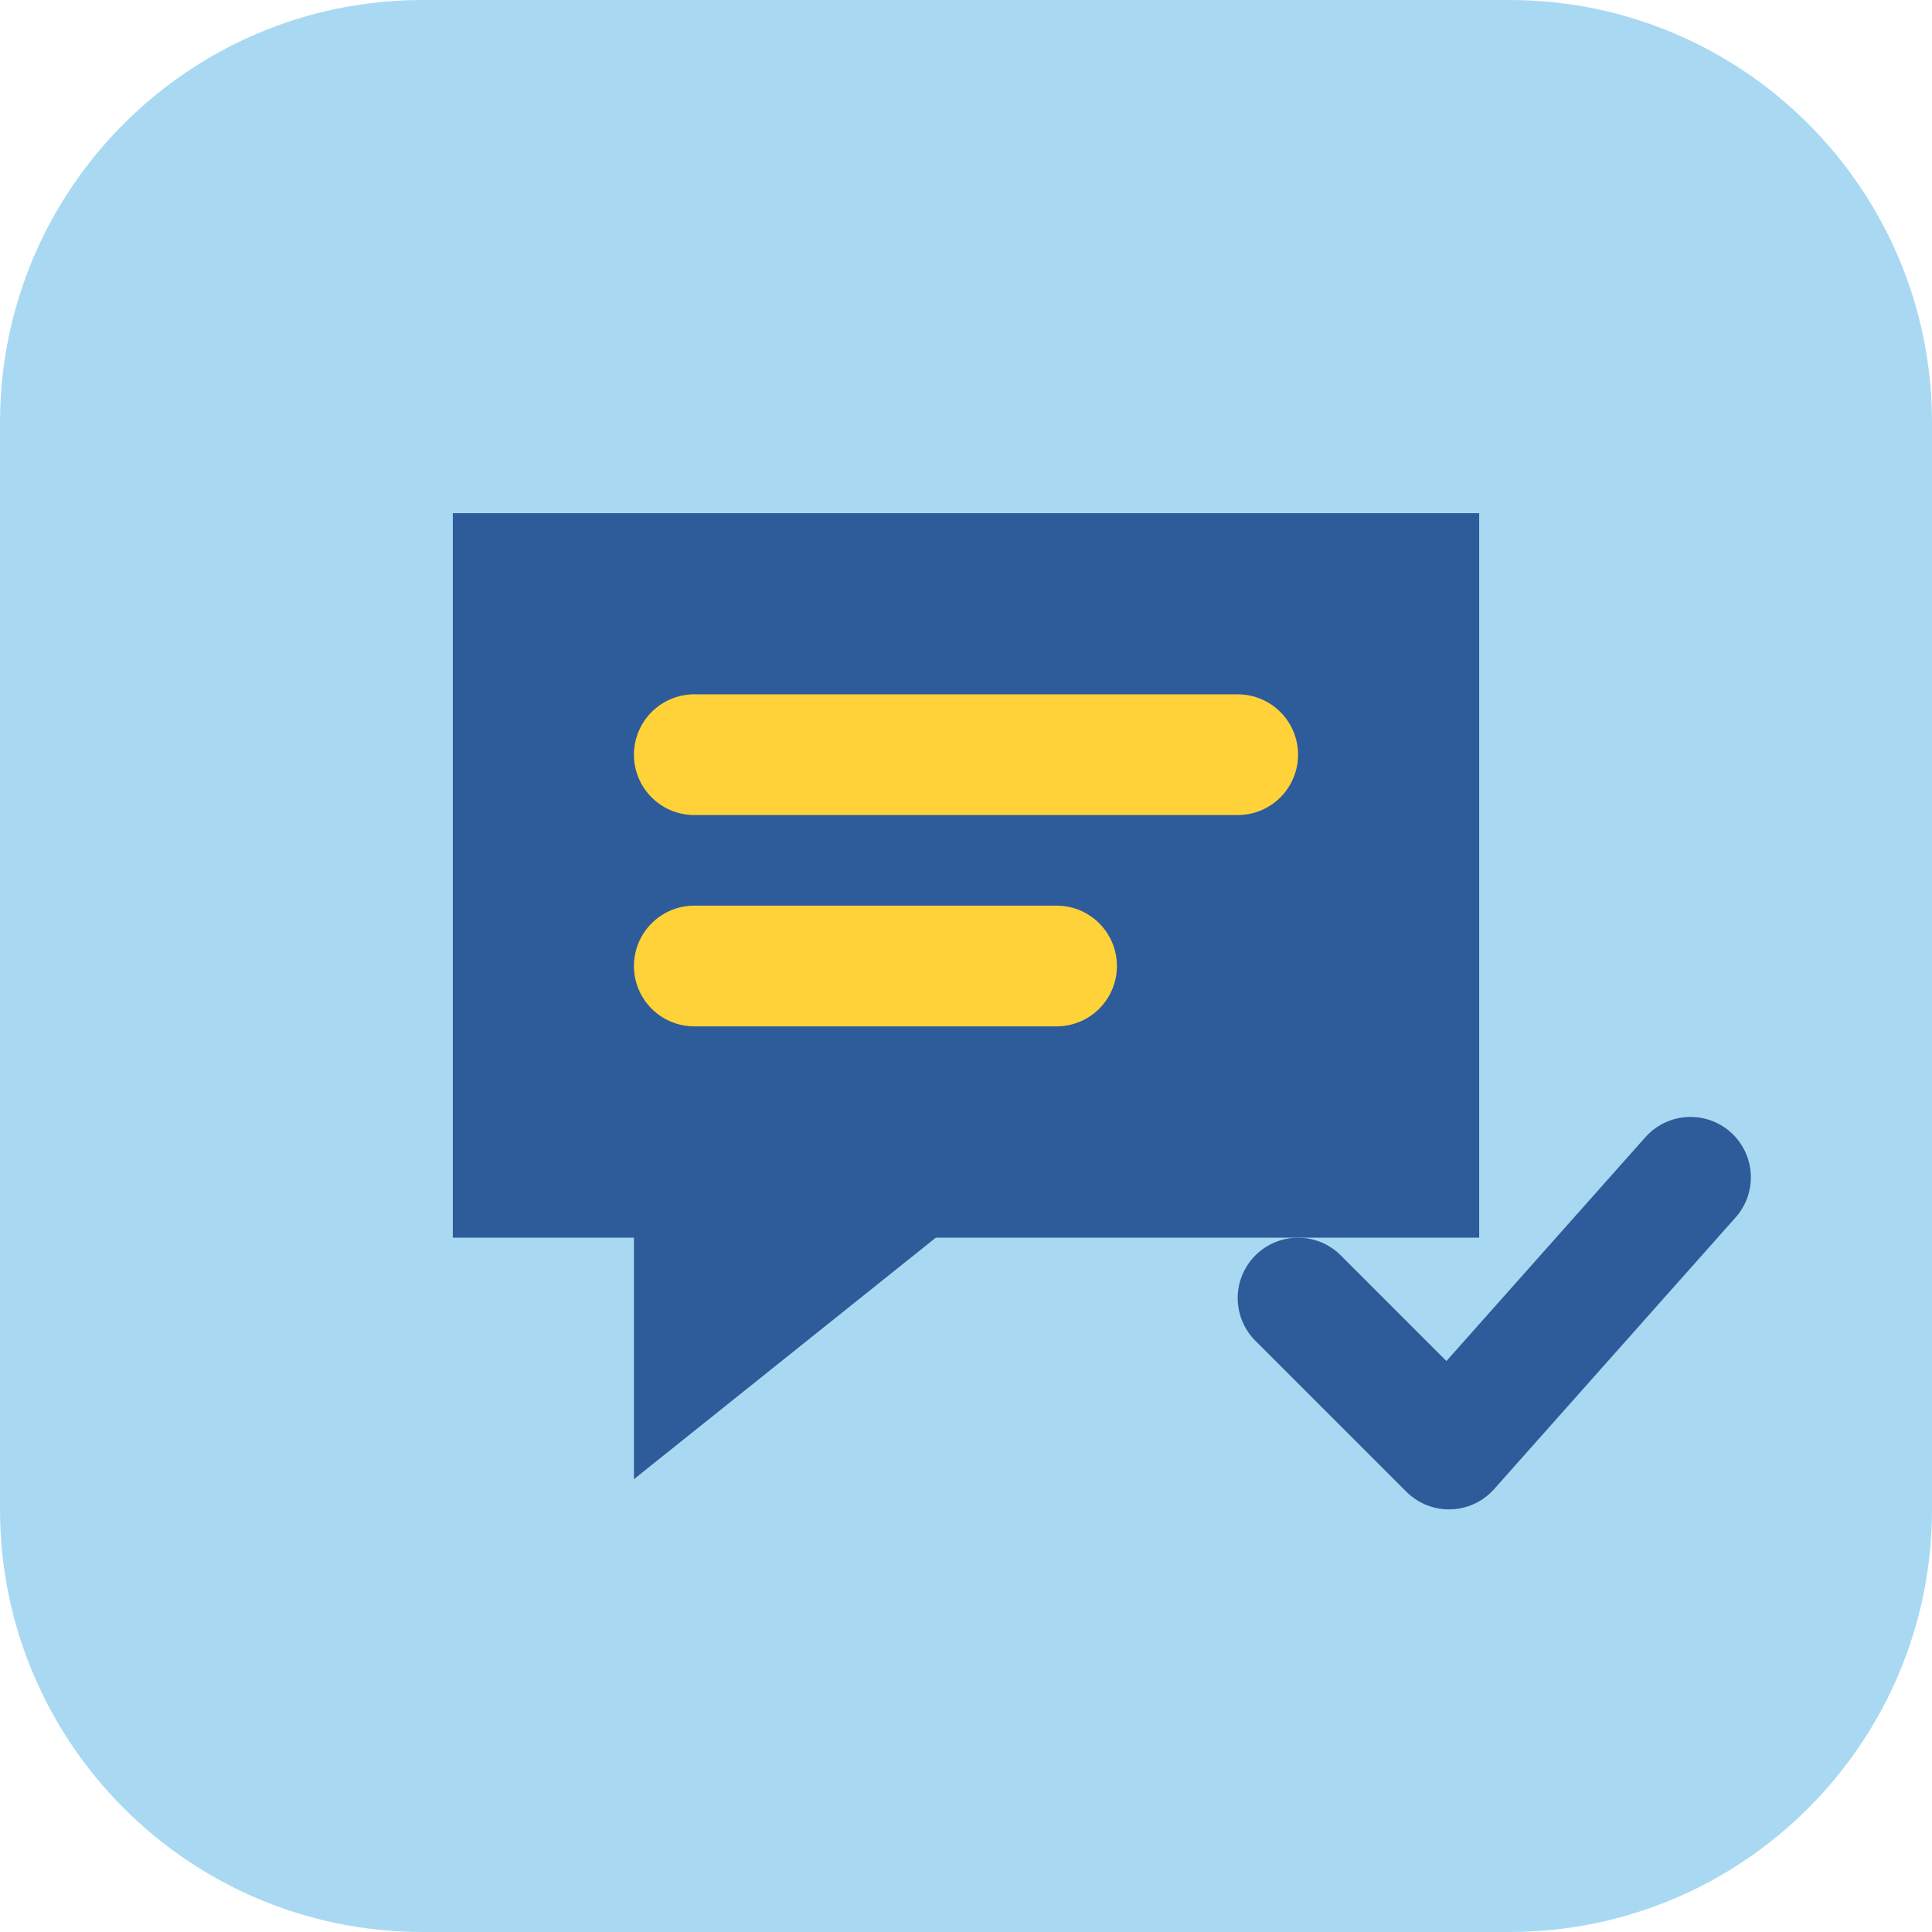
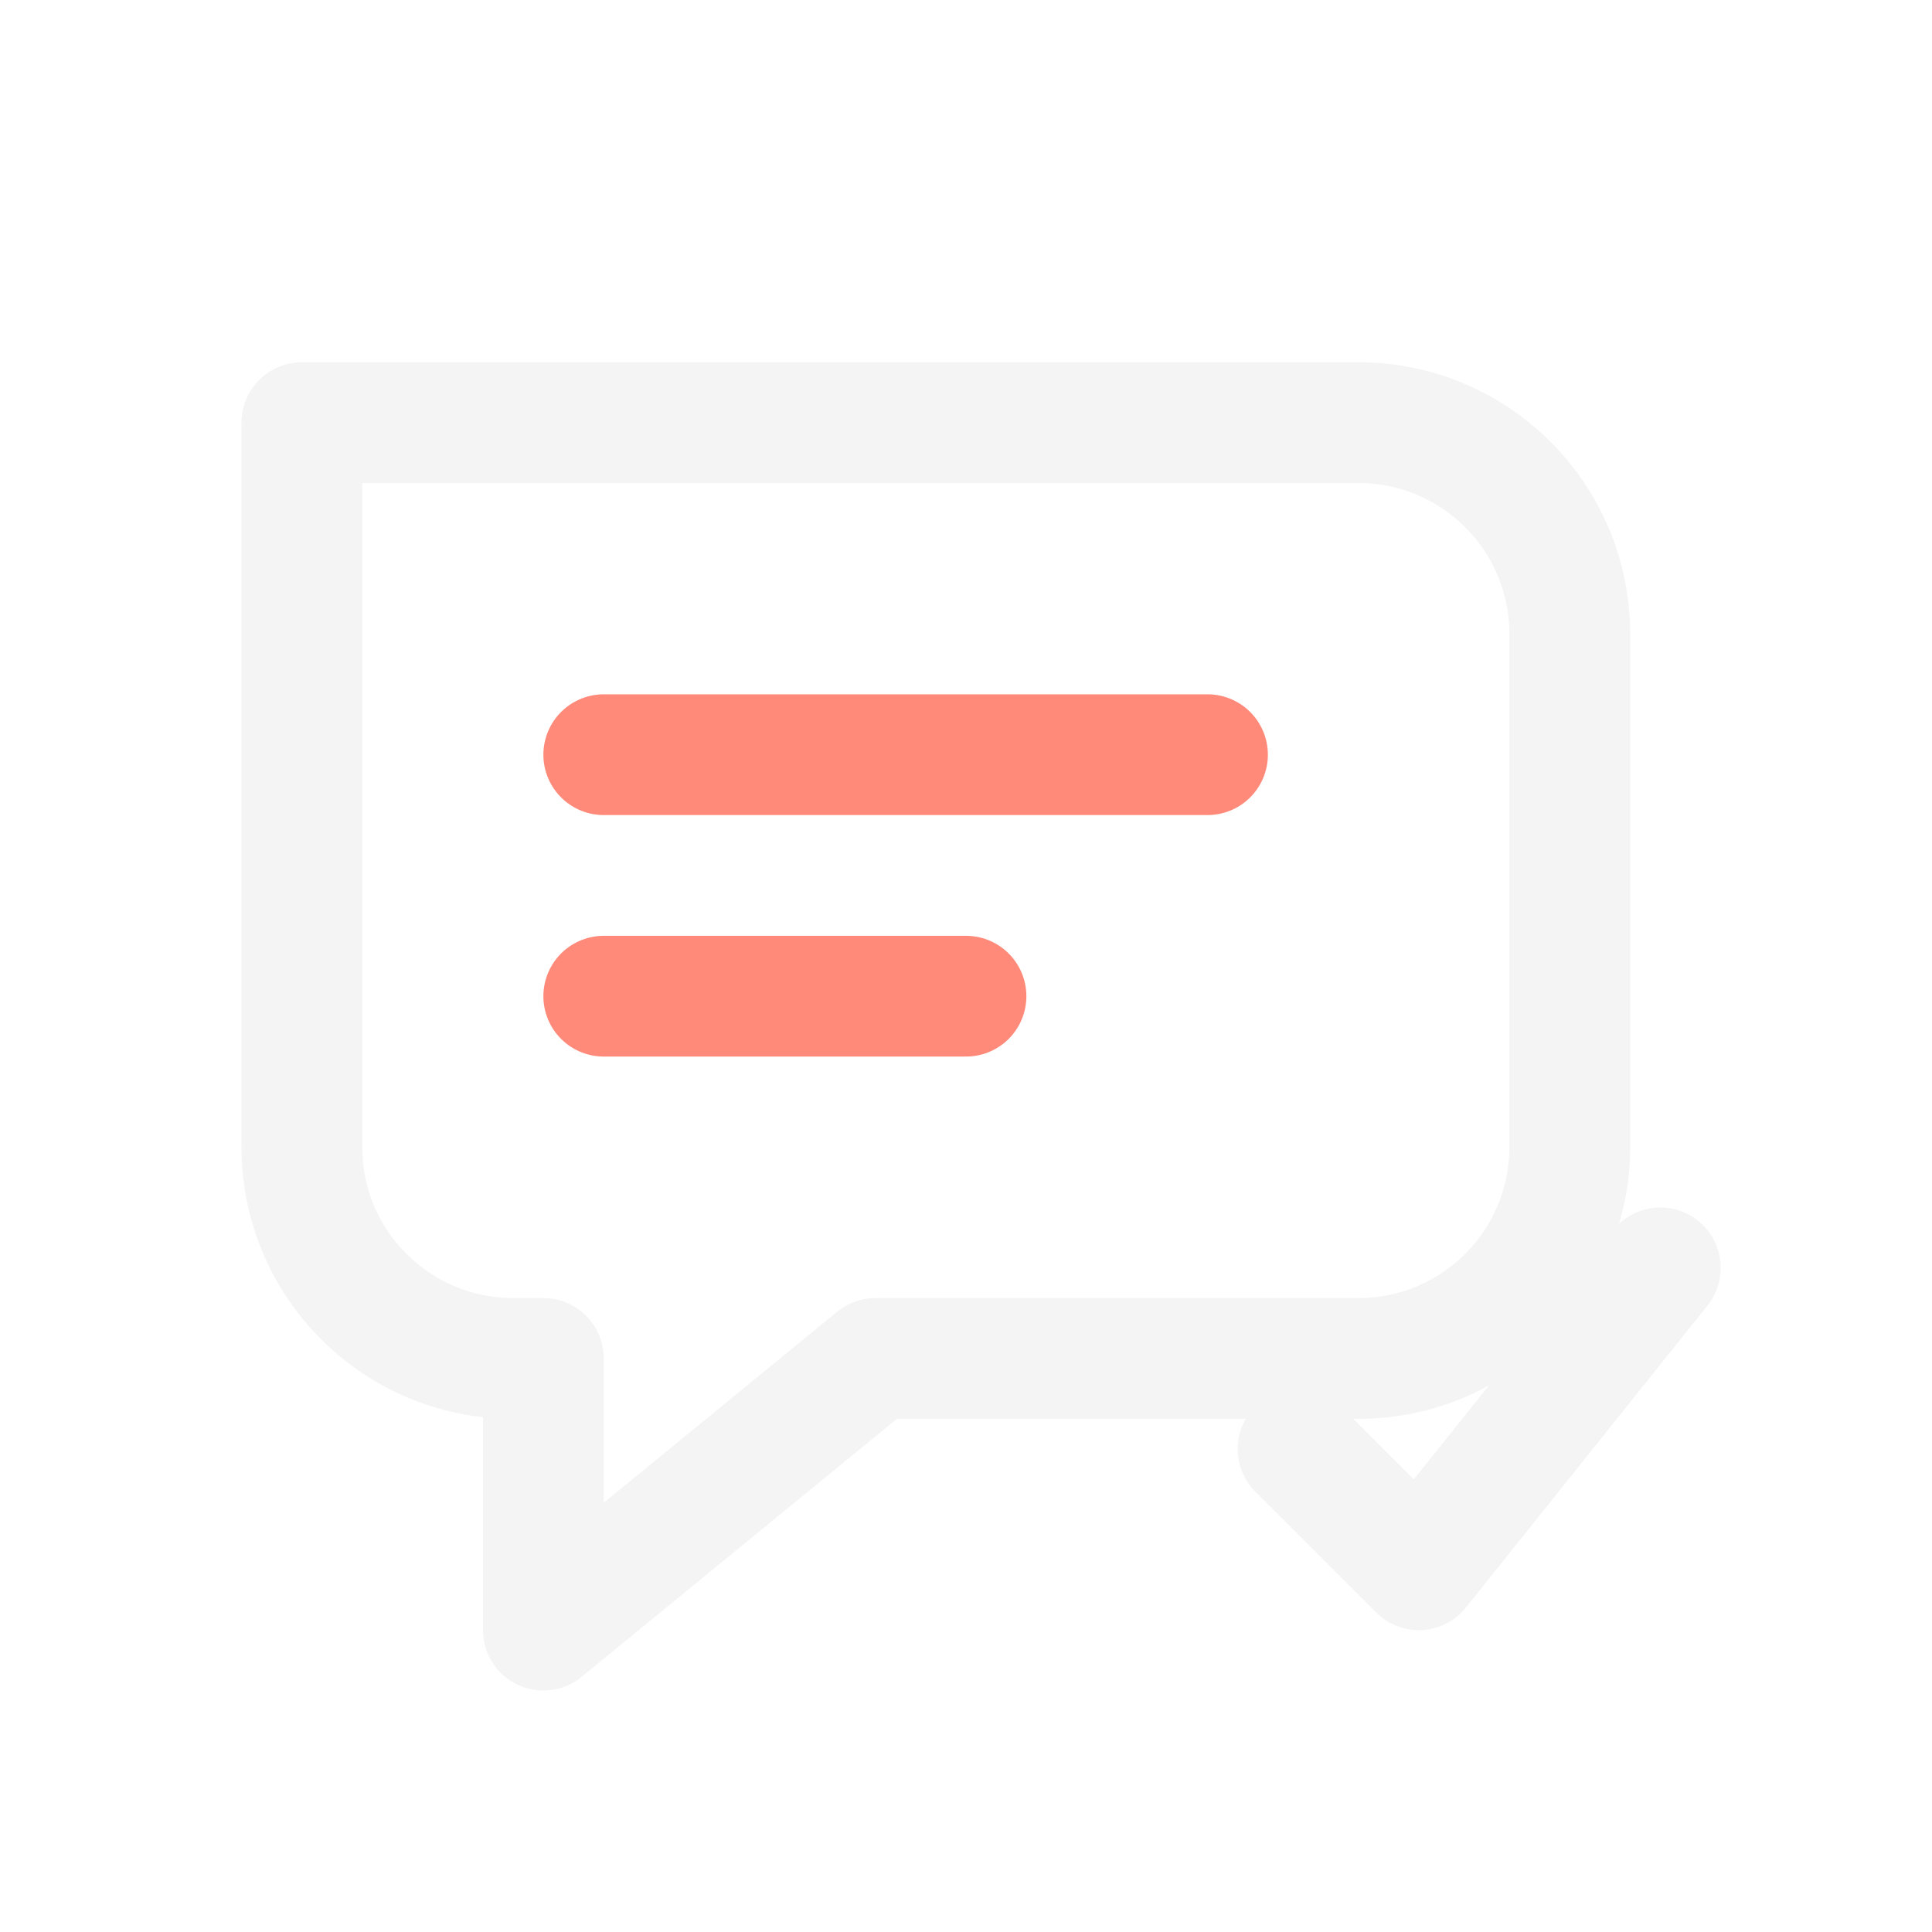
<svg xmlns="http://www.w3.org/2000/svg" viewBox="0 0 64 64">
-   <rect width="64" height="64" rx="14" fill="#A9D9F2" />
-   <path d="M15 17h34v24H31l-10 8v-8h-6z" fill="#2E5B9A" />
-   <path d="M23 25h18M23 32h12" stroke="#FFD239" stroke-width="4" stroke-linecap="round" />
-   <path d="m43 43 5 5 8-9" fill="none" stroke="#2E5B9A" stroke-width="4" stroke-linecap="round" stroke-linejoin="round" />
+   <g fill="none" stroke-linecap="round" stroke-linejoin="round" stroke-width="4">
+     <path d="M10 14h35a7 7 0 0 1 7 7v17a7 7 0 0 1-7 7H29L18 54v-9h-1a7 7 0 0 1-7-7V14Z" stroke="#F4F4F5" />
+     <path d="M20 25h20M20 33h12" stroke="#FF8A7A" />
+     <path d="m43 48 4 4 8-10" stroke="#F4F4F5" />
+   </g>
</svg>
